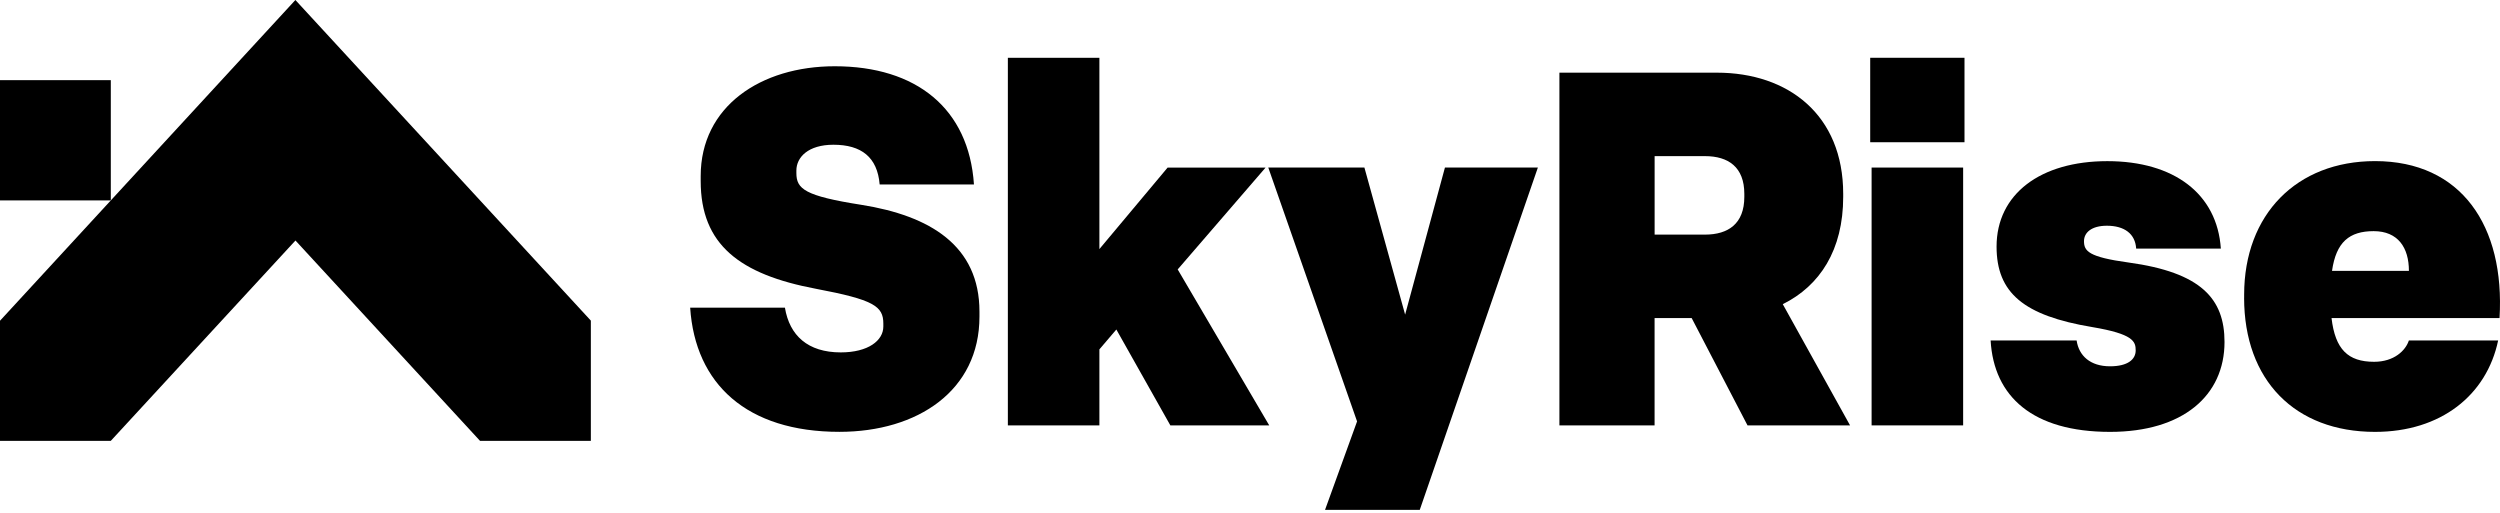
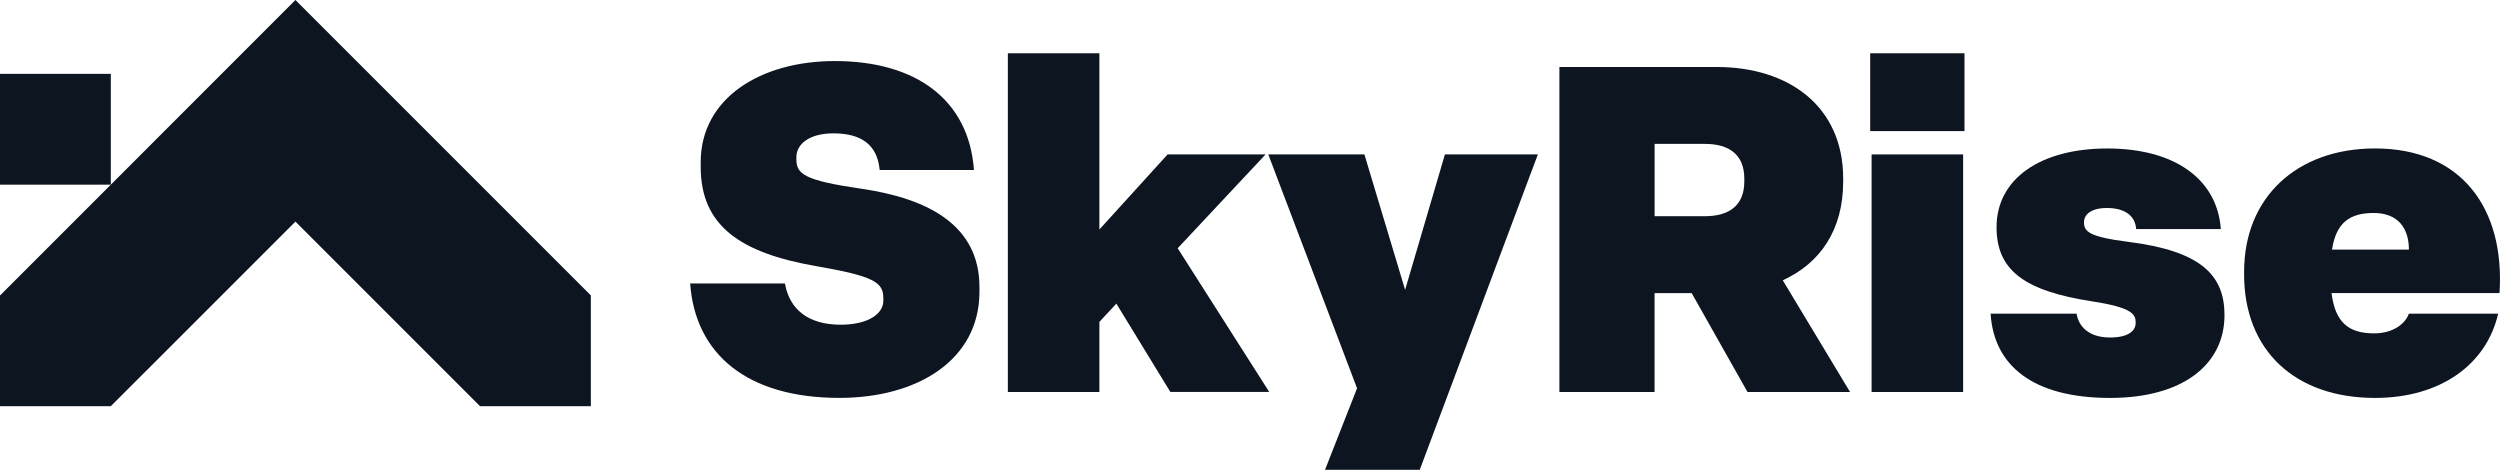
- <svg xmlns="http://www.w3.org/2000/svg" width="874" height="179" viewBox="0 0 874 179" fill="primary">
-   <path d="M0 112.132V154.131H38.724L103.293 84.081L167.824 154.131H206.56V112.09L103.267 0L0 112.132Z" fill="primary" />
-   <path d="M38.736 28.023H0V70.063H38.736V28.023Z" fill="primary" />
-   <path d="M241.294 107.566H274.412C276.015 117.296 282.416 123.199 293.934 123.199C303.541 123.199 308.813 119.036 308.813 114.164V113.12C308.813 107.037 305.453 104.782 285.289 100.967C258.571 95.928 244.962 85.515 244.962 63.284V61.544C244.962 37.224 265.921 23.164 291.843 23.164C320.331 23.164 338.725 37.92 340.495 64.495H307.53C306.735 54.945 301.13 50.602 291.369 50.602C282.57 50.602 278.414 54.945 278.414 59.636V60.5C278.414 66.054 281.3 68.49 301.13 71.608C325.129 75.423 342.419 85.849 342.419 108.944V110.684C342.419 136.563 320.819 150.971 293.447 150.971C261.124 150.971 243.038 134.294 241.281 107.552L241.294 107.566Z" fill="primary" />
-   <path d="M384.349 148.729H352.347V20.213H384.349V87.074L408.194 58.593H442.441L411.721 94.188L443.724 148.715H409.156L390.275 115.194L384.349 122.141V148.729Z" fill="primary" />
-   <path d="M463.233 178.241L474.431 147.323L443.39 58.579H476.996L491.233 109.988L505.15 58.579H537.64L496.351 178.241H463.233Z" fill="primary" />
-   <path d="M545.169 148.715V25.405H600.221C625.182 25.405 644.383 40.161 644.383 67.78V68.824C644.383 87.408 636.226 99.909 623.258 106.341L646.782 148.715H610.932L591.409 111.199H578.442V148.715H545.157H545.169ZM578.455 82.021H596.053C604.21 82.021 609.816 78.207 609.816 68.824V67.78C609.816 58.398 604.21 54.583 596.053 54.583H578.455V82.021Z" fill="primary" />
-   <path d="M686.788 49.725H653.824V20.199H686.788V49.725ZM686.314 58.579V148.715H654.311V58.579H686.314Z" fill="primary" />
-   <path d="M695.908 119.022H725.986C726.782 124.41 730.784 128.057 737.672 128.057C743.918 128.057 746.637 125.621 746.637 122.503C746.637 119.384 745.842 116.767 731.438 114.345C707.439 110.35 697.999 102.359 697.999 86.211C697.999 67.808 713.365 56.337 736.722 56.337C760.08 56.337 775.125 67.794 776.408 86.907H746.804C746.483 81.701 742.648 78.917 736.568 78.917C731.13 78.917 728.565 81.353 728.565 84.304C728.565 87.784 730.168 89.859 744.085 91.766C769.533 95.246 777.691 104.447 777.691 119.551C777.691 138.303 763.132 150.985 737.684 150.985C710.646 150.985 697.037 138.651 695.921 119.022H695.908Z" fill="primary" />
-   <path d="M784.553 104.086V103.041C784.553 74.908 802.959 56.323 830.318 56.323C860.397 56.323 875.763 78.903 873.839 111.199H815.106C816.389 122.141 820.865 126.484 829.985 126.484C837.027 126.484 841.028 122.489 842.144 119.022H873.352C869.35 138.122 853.355 150.985 830.305 150.985C802.305 150.985 784.54 132.929 784.54 104.099L784.553 104.086ZM842.157 94.703C842.157 86.545 838.322 80.81 829.831 80.81C821.34 80.81 816.709 84.624 815.273 94.703H842.157Z" fill="primary" />
+ <svg xmlns="http://www.w3.org/2000/svg" id="Layer_2" viewBox="0 0 681.4 128.04">
+   <defs>
+     <style>.cls-1{fill:#0d1520;}</style>
+   </defs>
+   <g id="Layer_1-2">
+     <g>
+       <g>
+         <polygon class="cls-1" points="0 80.55 0 110.72 30.19 110.72 80.53 60.4 130.84 110.72 161.04 110.72 161.04 80.52 80.52 0 20.13 60.41 0 80.55" />
+         <rect class="cls-1" y="20.13" width="30.2" height="30.2" />
+       </g>
+       <g>
+         <path class="cls-1" d="m188.12,77.27h25.82c1.25,6.99,6.24,11.23,15.22,11.23,7.49,0,11.6-2.99,11.6-6.49v-.75c0-4.37-2.62-5.99-18.34-8.73-20.83-3.62-31.44-11.1-31.44-27.07v-1.25c0-17.47,16.34-27.57,36.55-27.57,22.21,0,36.55,10.6,37.93,29.69h-25.7c-.62-6.86-4.99-9.98-12.6-9.98-6.86,0-10.1,3.12-10.1,6.49v.62c0,3.99,2.25,5.74,17.71,7.98,18.71,2.74,32.19,10.23,32.19,26.82v1.25c0,18.59-16.84,28.94-38.18,28.94-25.2,0-39.3-11.98-40.67-31.19Z" />
+         <path class="cls-1" d="m299.65,87.75v19.09h-24.95V14.52h24.95v48.03l18.59-20.46h26.7l-23.95,25.57,24.95,39.17h-26.95l-14.72-24.08-4.62,4.99Z" />
+         <path class="cls-1" d="m361.15,128.04l8.73-22.21-24.2-63.75h26.2l11.1,36.93,10.85-36.93h25.33l-32.19,85.96h-25.82Z" />
+         <path class="cls-1" d="m425.03,106.84V18.26h42.92c19.46,0,34.43,10.6,34.43,30.44v.75c0,13.35-6.36,22.33-16.47,26.95l18.34,30.44h-27.95l-15.22-26.95h-10.11v26.95h-25.95Zm25.95-47.91h13.72c6.36,0,10.73-2.74,10.73-9.48v-.75c0-6.74-4.37-9.48-10.73-9.48h-13.72v19.71Z" />
+         <path class="cls-1" d="m535.44,35.73h-25.7V14.52h25.7v21.21Zm-.37,6.36v64.75h-24.95V42.09h24.95Z" />
+         <path class="cls-1" d="m542.55,85.5h23.45c.62,3.87,3.74,6.49,9.11,6.49,4.87,0,6.99-1.75,6.99-3.99s-.62-4.12-11.85-5.86c-18.71-2.87-26.07-8.61-26.07-20.21,0-13.22,11.98-21.46,30.19-21.46s29.94,8.23,30.94,21.96h-23.08c-.25-3.74-3.24-5.74-7.98-5.74-4.24,0-6.24,1.75-6.24,3.87,0,2.5,1.25,3.99,12.1,5.36,19.84,2.5,26.2,9.11,26.2,19.96,0,13.47-11.35,22.58-31.19,22.58-21.08,0-31.69-8.86-32.56-22.96Z" />
+         <path class="cls-1" d="m611.66,74.77v-.75c0-20.21,14.35-33.56,35.68-33.56,23.45,0,35.43,16.22,33.93,39.42h-45.79c1,7.86,4.49,10.98,11.6,10.98,5.49,0,8.61-2.87,9.48-5.36h24.33c-3.12,13.72-15.59,22.96-33.56,22.96-21.83,0-35.68-12.97-35.68-33.68Zm44.91-6.74c0-5.86-2.99-9.98-9.61-9.98s-10.23,2.74-11.35,9.98h20.96Z" />
+       </g>
+     </g>
+   </g>
</svg>
